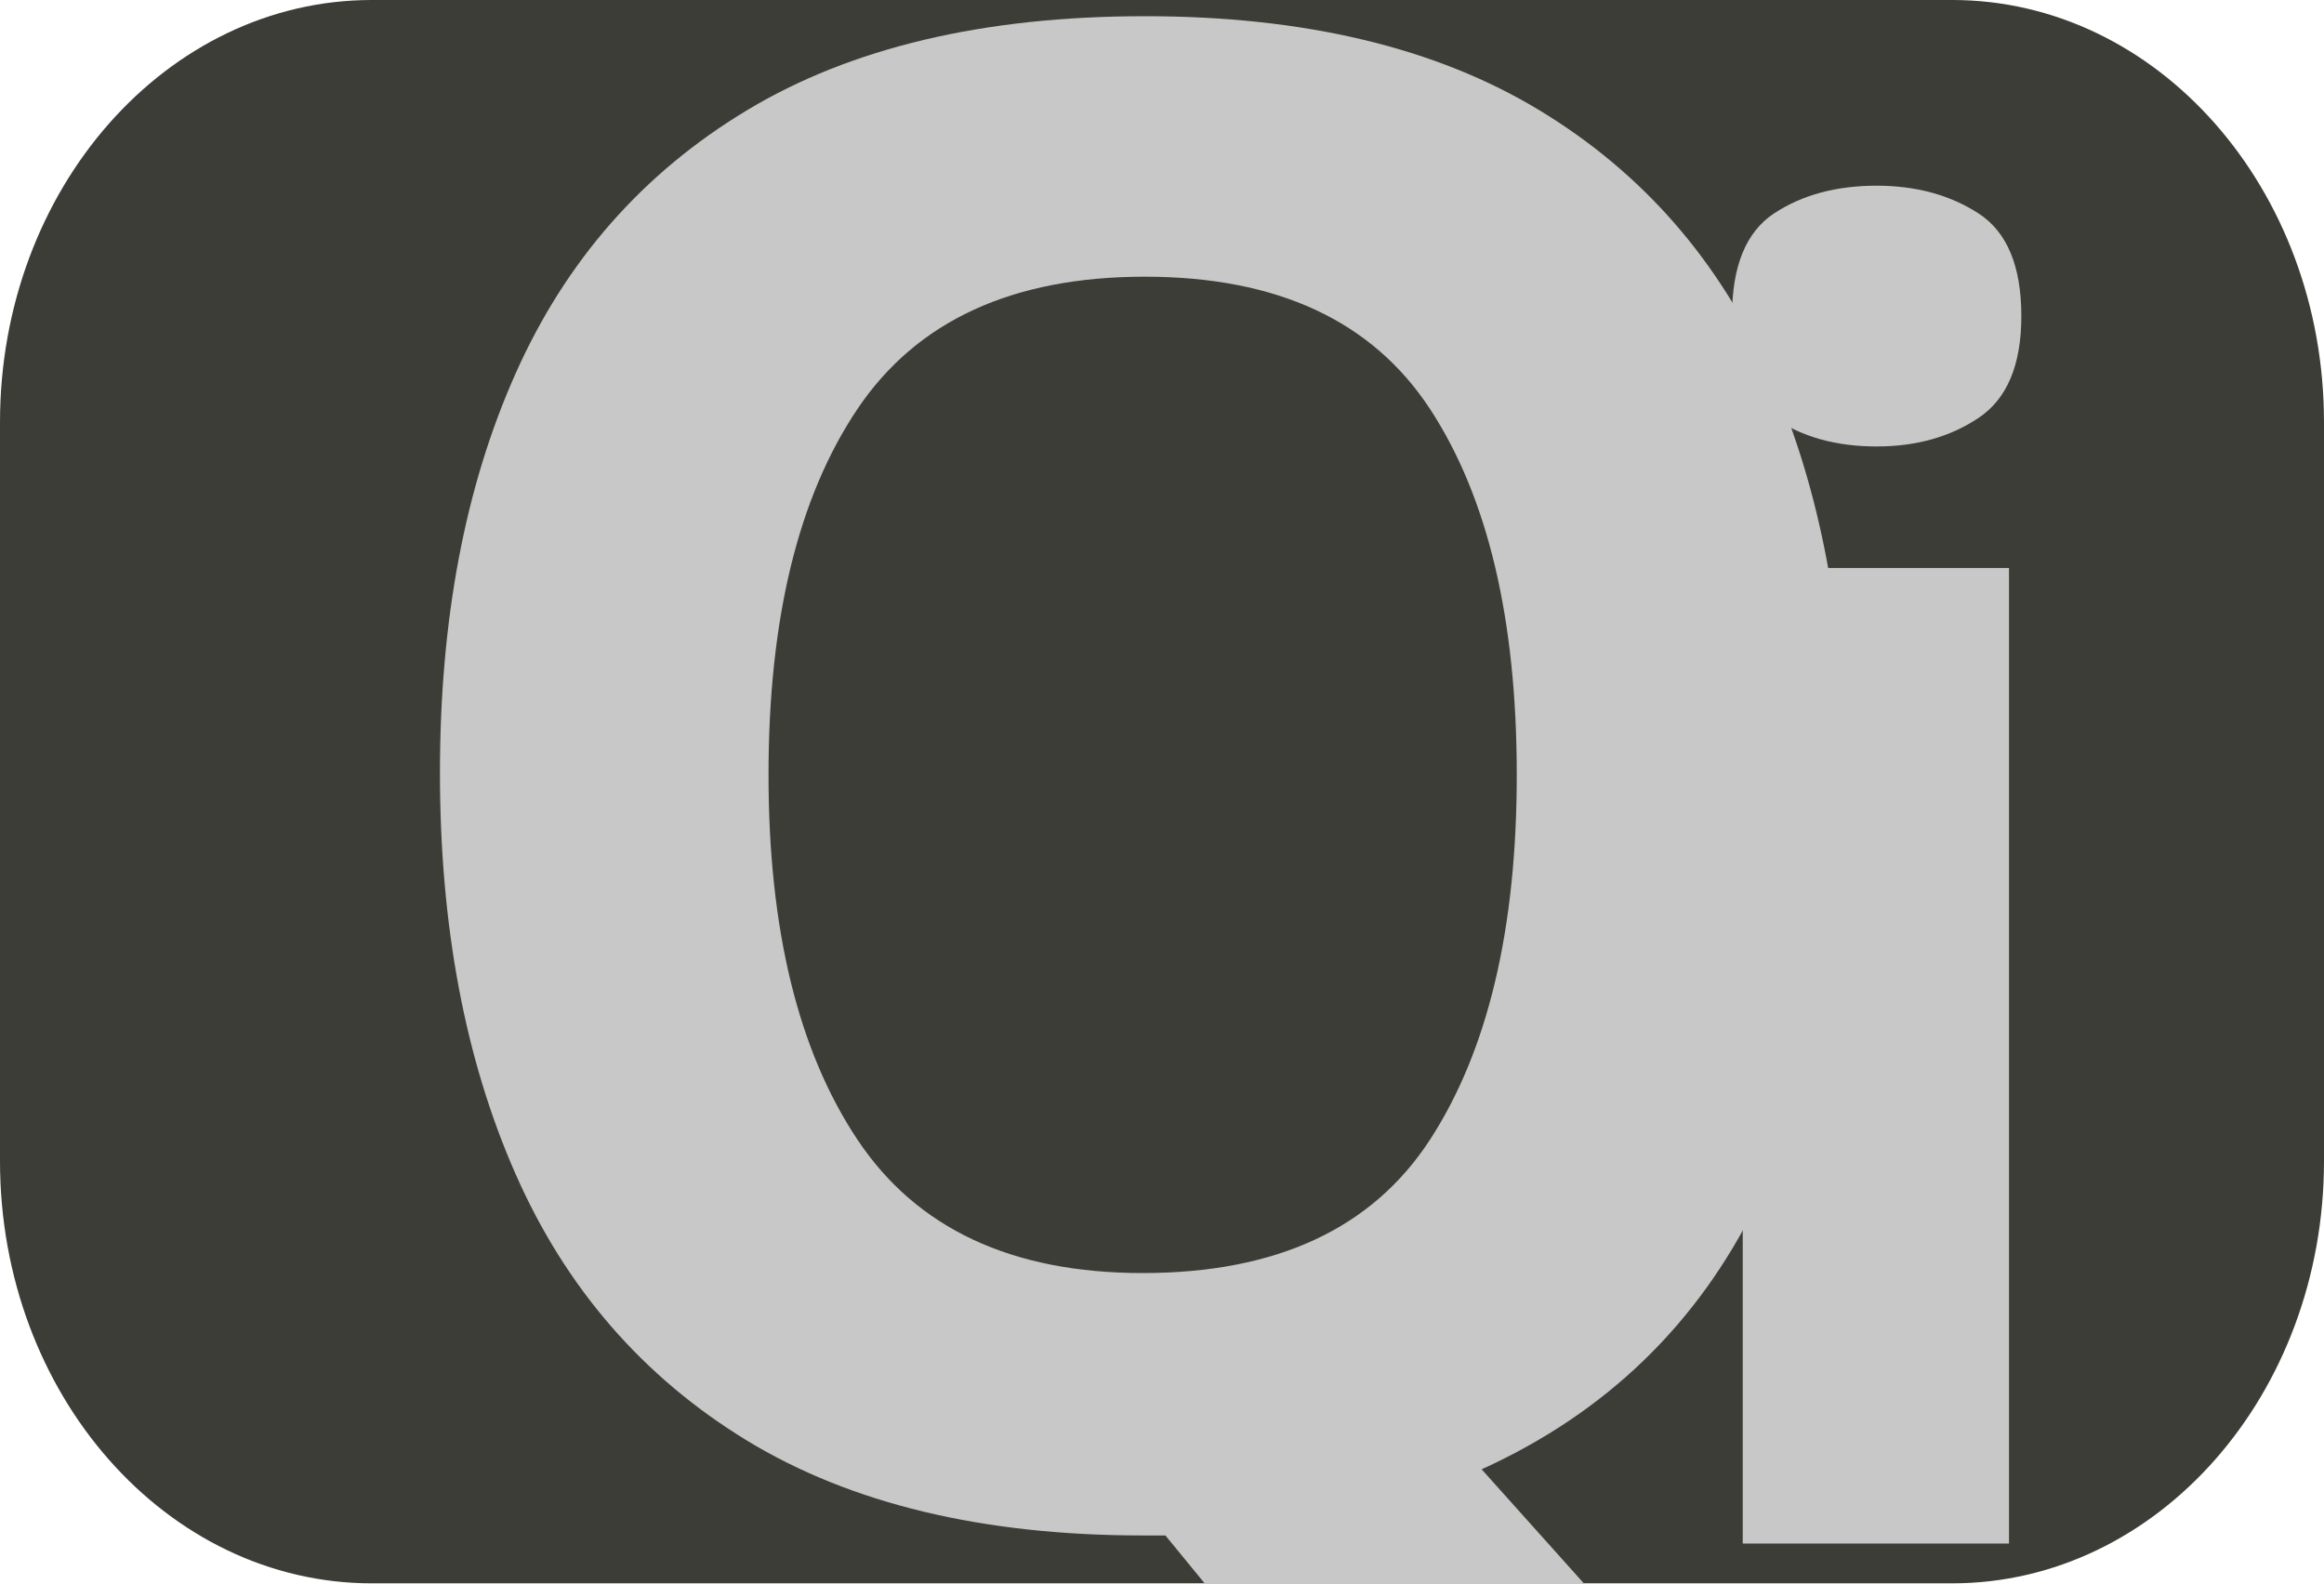
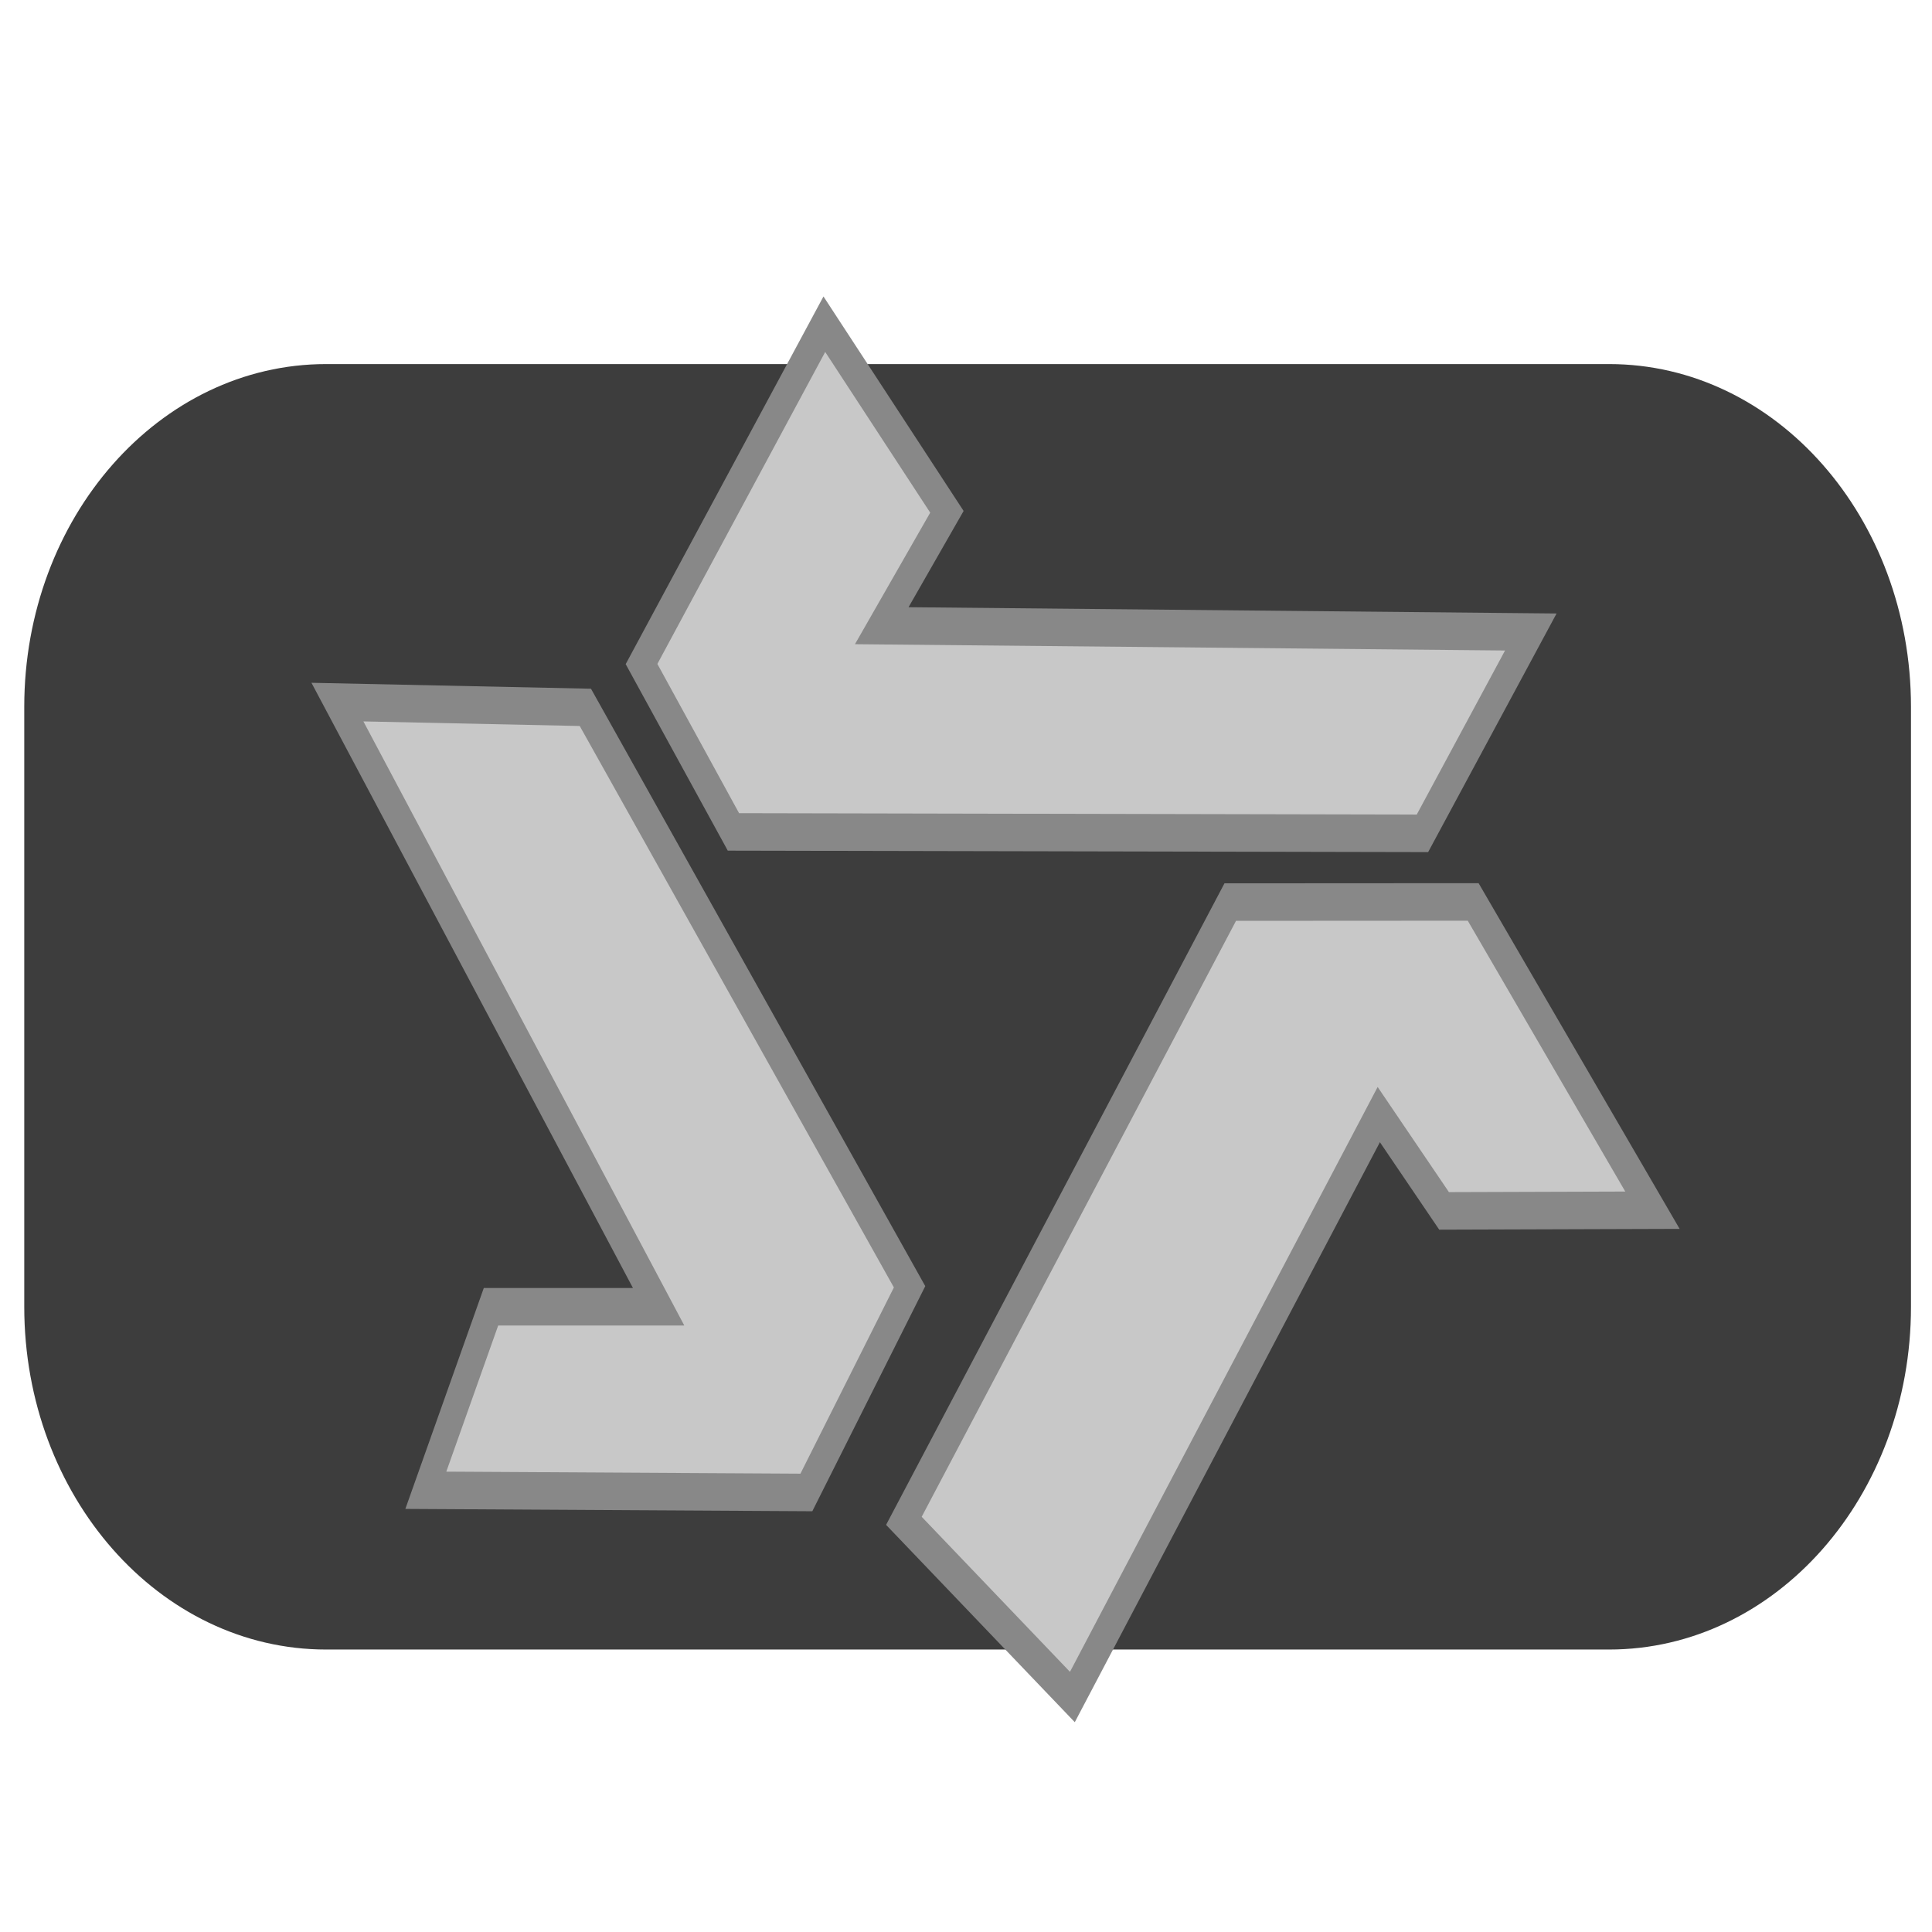
- <svg xmlns="http://www.w3.org/2000/svg" width="500" height="340.659" viewBox="0 0 132.292 90.133" version="1.1" id="svg866">
-   <defs id="defs860">
-     <rect x="262.143" y="51.429" width="107.143" height="76.964" id="rect4" />
-     <rect x="343.571" y="162.857" width="62.857" height="61.429" id="rect3" />
-     <rect x="146.429" y="167.143" width="185.714" height="175" id="rect1" />
-     <rect x="10.958" y="34.478" width="110.65" height="69.49" id="rect857" />
-   </defs>
-   <g id="layer1" transform="translate(-0.3779762,-0.2413241)">
-     <rect style="fill:#3d3d38;fill-opacity:1;stroke-width:10.583;stroke-linecap:round;stroke-linejoin:round" id="rect1431" width="132.292" height="90.133" x="0.378" y="0.241" rx="21.167" ry="24.035" />
-     <text xml:space="preserve" style="font-style:normal;font-variant:normal;font-weight:normal;font-stretch:normal;font-size:117.675px;font-family:'Belly Betty';-inkscape-font-specification:'Belly Betty';text-align:start;writing-mode:lr-tb;direction:ltr;text-anchor:start;fill:#c8c8c8;stroke-width:2.758;fill-opacity:1" x="18.595" y="86.476" id="text5">
-       <tspan id="tspan5" style="font-style:normal;font-variant:normal;font-weight:bold;font-stretch:normal;font-family:'Cabin Condensed';-inkscape-font-specification:'Cabin Condensed,  Bold';fill:#c8c8c8;fill-opacity:1;stroke-width:2.758" x="18.595" y="86.476">Q</tspan>
-     </text>
-     <text xml:space="preserve" style="font-style:normal;font-variant:normal;font-weight:normal;font-stretch:normal;font-size:101.699px;font-family:'Franklin Gothic Heavy';-inkscape-font-specification:'Franklin Gothic Heavy, ';text-align:start;writing-mode:lr-tb;direction:ltr;text-anchor:start;fill:#c8c8c8;stroke-width:2.384;fill-opacity:1" x="91.643" y="88.112" id="text7">
-       <tspan style="font-style:normal;font-variant:normal;font-weight:bold;font-stretch:normal;font-family:'Cabin Condensed';-inkscape-font-specification:'Cabin Condensed,  Bold';fill:#c8c8c8;fill-opacity:1;stroke-width:2.384" x="91.643" y="88.112" id="tspan8">i</tspan>
-     </text>
+ <svg xmlns="http://www.w3.org/2000/svg" width="512" height="512" viewBox="0 0 135.467 135.467" version="1.1" id="svg866">
+   <defs id="defs860" />
+   <g id="layer1">
+     <rect style="fill:#3d3d3d;fill-opacity:1;stroke-width:10.583;stroke-linecap:round;stroke-linejoin:round" id="rect1431" width="132.292" height="90.133" x="1.701" y="25.528" rx="21.167" ry="24.035" />
+     <g aria-label="XL" transform="scale(0.804846,1.242474)" id="text836" style="font-style:normal;font-weight:normal;font-size:15.824px;line-height:1.25;font-family:sans-serif;fill:#c8c8c8;fill-opacity:1;stroke:#888888;stroke-width:0.265;stroke-opacity:1">
+       <path style="font-style:normal;font-weight:normal;font-size:15.824px;line-height:1.25;font-family:sans-serif;fill:#c8c8c8;fill-opacity:1;stroke:#888888;stroke-width:2.117;stroke-linecap:butt;stroke-linejoin:miter;stroke-miterlimit:4;stroke-dasharray:none;stroke-opacity:1" d="M 29.396,39.622 50.996,39.919 79.241,72.619 70.251,84.225 37.098,84.102 42.775,73.746 h 14.605 z" id="path1462-4" />
+       <path style="font-style:normal;font-weight:normal;font-size:15.824px;line-height:1.25;font-family:sans-serif;fill:#c8c8c8;fill-opacity:1;stroke:#888888;stroke-width:2.117;stroke-linecap:butt;stroke-linejoin:miter;stroke-miterlimit:4;stroke-dasharray:none;stroke-opacity:1" d="M 133.363,35.666 123.922,47.028 63.895,46.948 55.89,37.474 71.816,18.296 82.494,28.883 76.817,35.311 Z" id="path1462-2-9" />
+       <path style="font-style:normal;font-weight:normal;font-size:15.824px;line-height:1.25;font-family:sans-serif;fill:#c8c8c8;fill-opacity:1;stroke:#888888;stroke-width:2.117;stroke-linecap:butt;stroke-linejoin:miter;stroke-miterlimit:4;stroke-dasharray:none;stroke-opacity:1" d="m 93.425,95.769 -14.679,-9.943 28.432,-34.918 21.164,-0.008 15.618,17.397 -18.154,0.038 -5.688,-5.435 z" id="path1462-2-2-9" />
+     </g>
  </g>
</svg>
